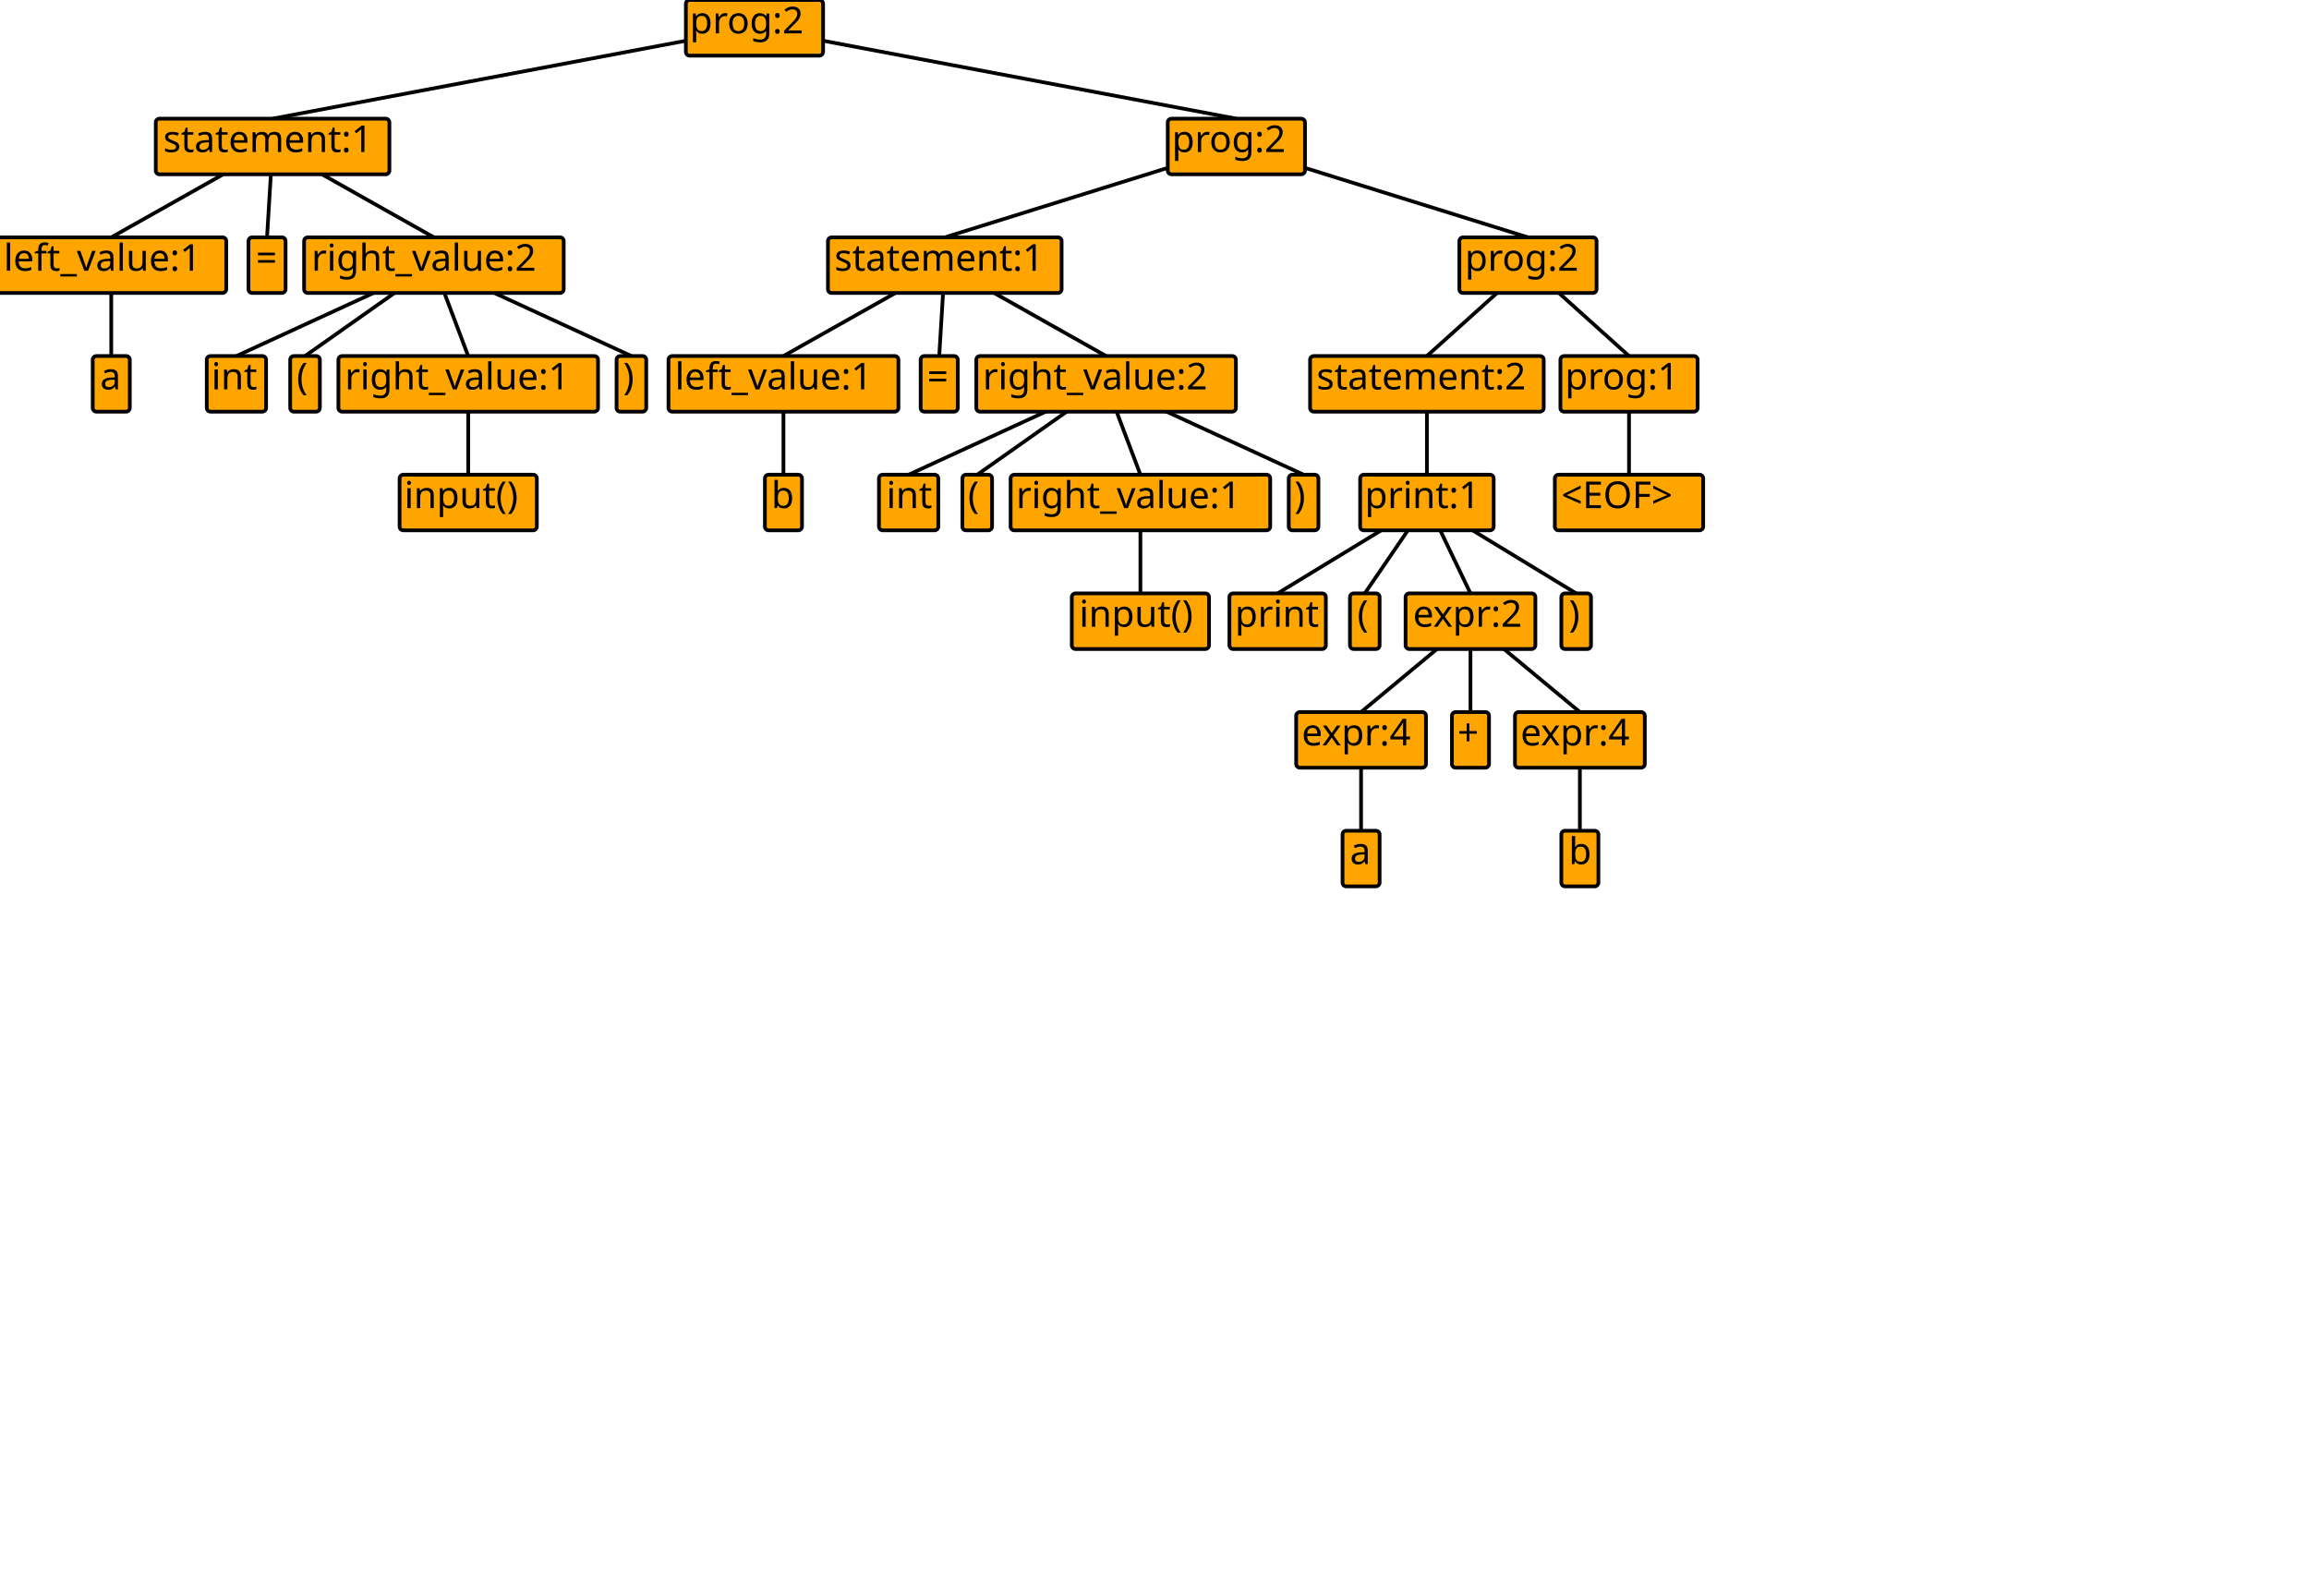
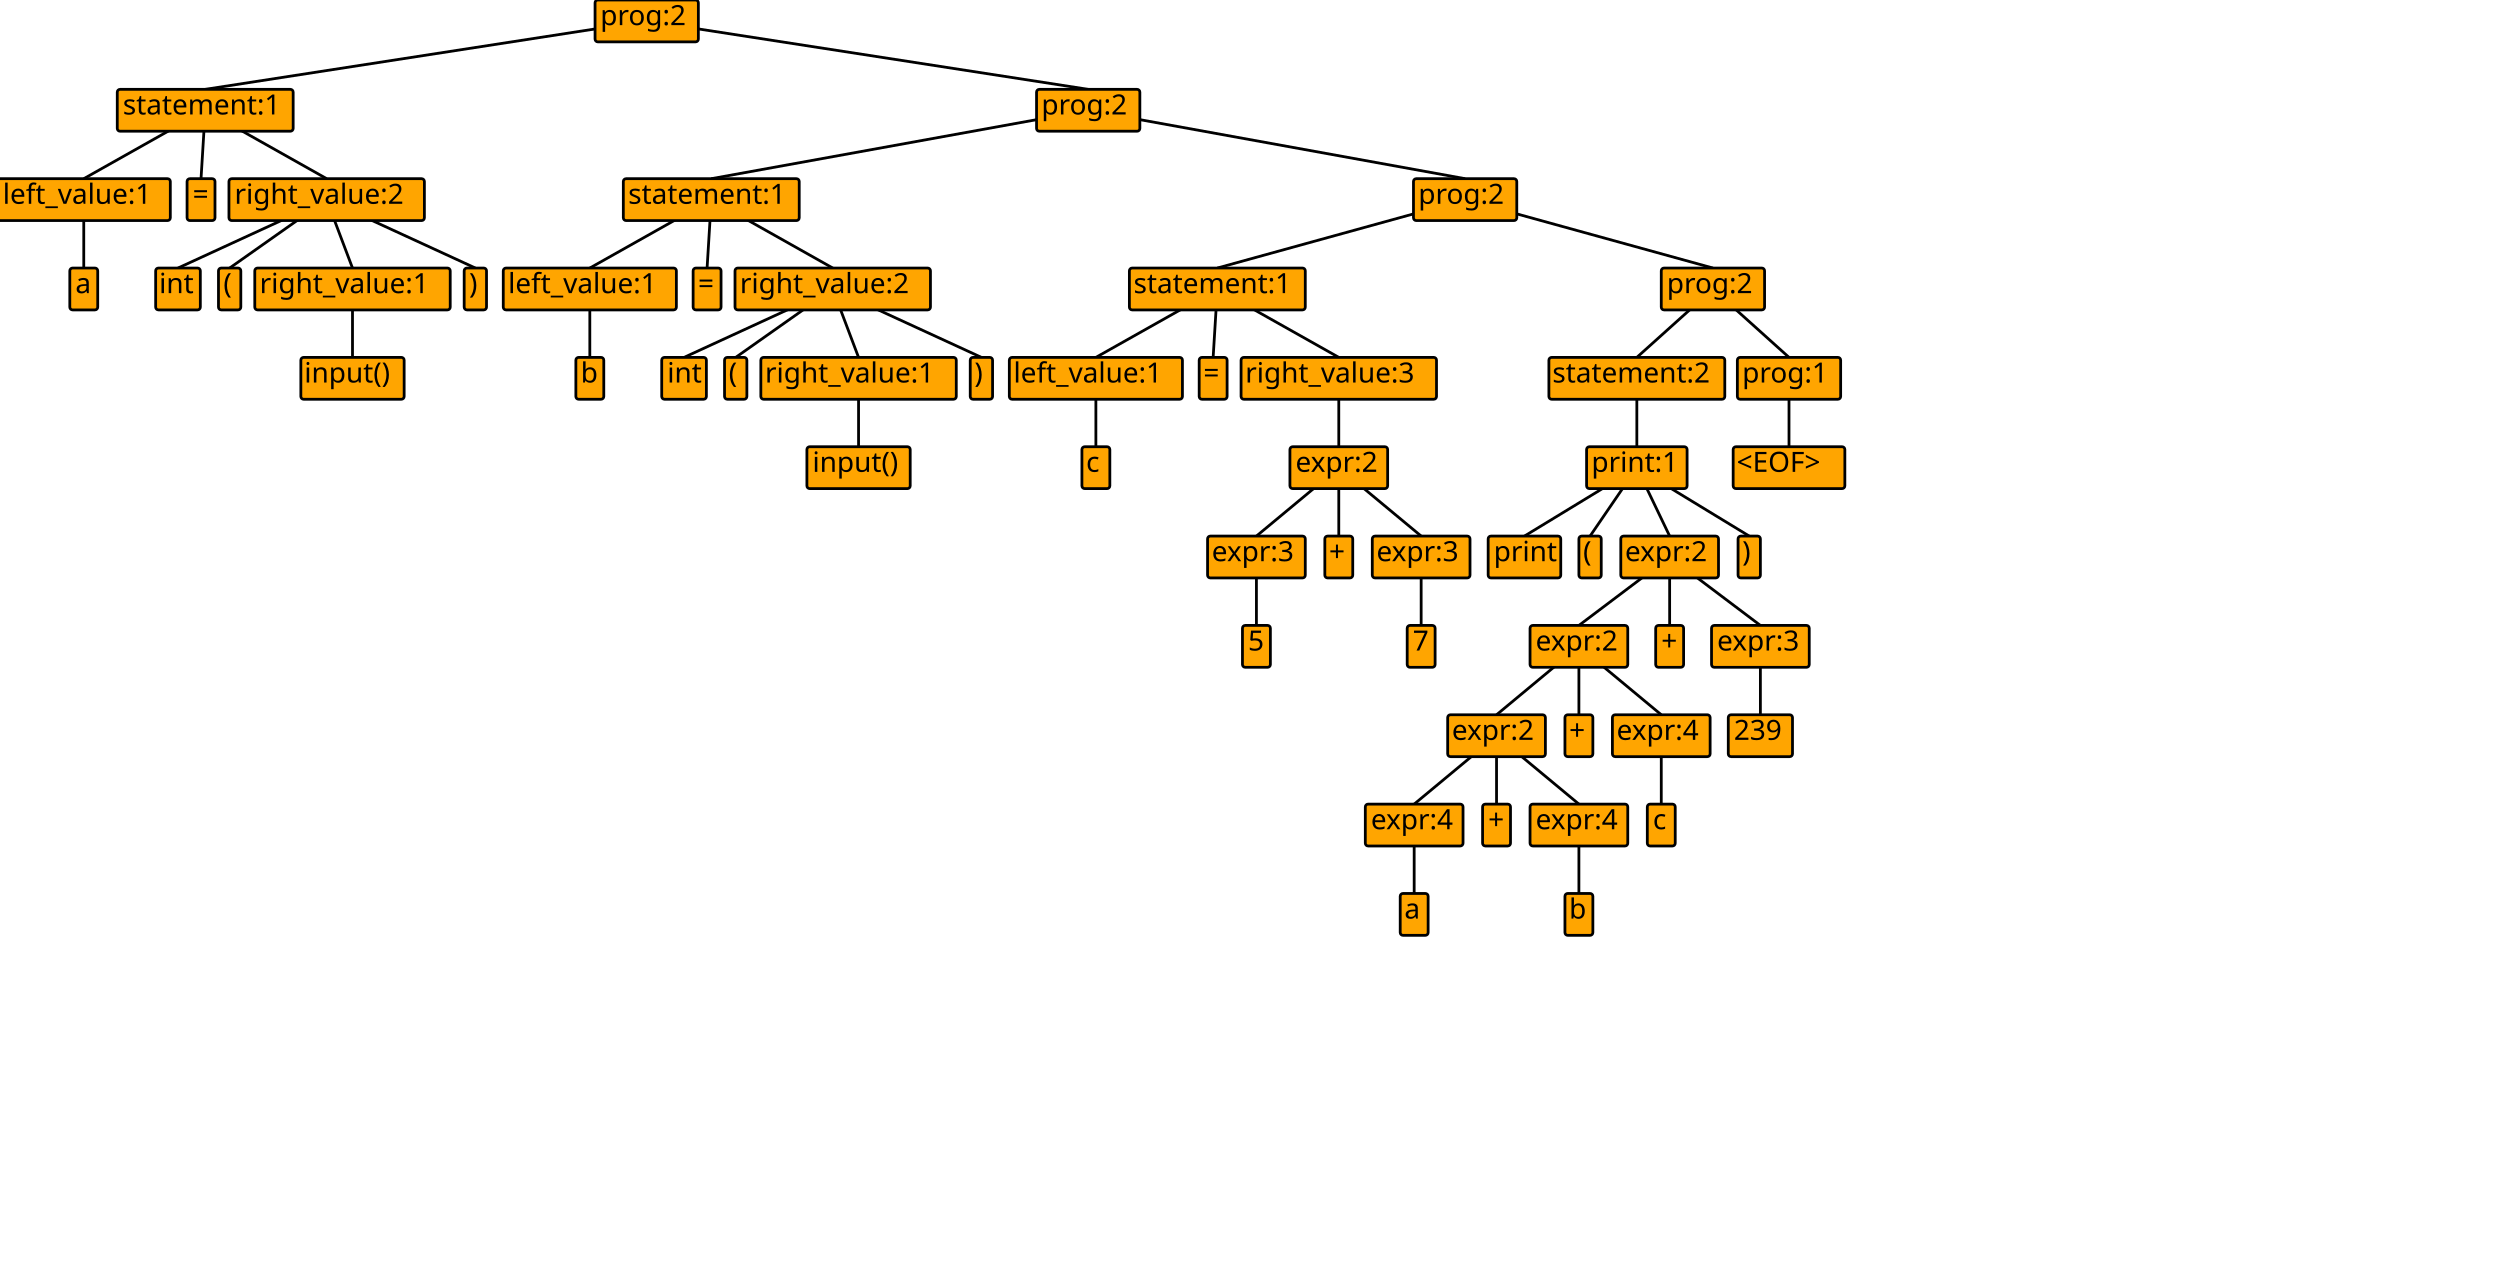
- <svg xmlns="http://www.w3.org/2000/svg" width="622.6" height="430.1">
-   <line x1="203.438" y1="7.5" x2="73.5" y2="32.0" style="stroke:black; stroke-width:1px;" />
+ <svg xmlns="http://www.w3.org/2000/svg" width="895.4" height="455.4">
+   <line x1="231.625" y1="7.5" x2="73.5" y2="32.0" style="stroke:black; stroke-width:1px;" />
  <line x1="73.5" y1="39.5" x2="30.0" y2="64.0" style="stroke:black; stroke-width:1px;" />
  <line x1="30.0" y1="71.5" x2="30.0" y2="96.0" style="stroke:black; stroke-width:1px;" />
  <line x1="73.5" y1="39.5" x2="72.0" y2="64.0" style="stroke:black; stroke-width:1px;" />
  <line x1="73.5" y1="39.5" x2="117.0" y2="64.0" style="stroke:black; stroke-width:1px;" />
  <line x1="117.0" y1="71.5" x2="63.75" y2="96.0" style="stroke:black; stroke-width:1px;" />
  <line x1="117.0" y1="71.5" x2="82.25" y2="96.0" style="stroke:black; stroke-width:1px;" />
  <line x1="117.0" y1="71.5" x2="126.25" y2="96.0" style="stroke:black; stroke-width:1px;" />
  <line x1="126.25" y1="103.5" x2="126.25" y2="128.0" style="stroke:black; stroke-width:1px;" />
  <line x1="117.0" y1="71.5" x2="170.25" y2="96.0" style="stroke:black; stroke-width:1px;" />
-   <line x1="203.438" y1="7.5" x2="333.375" y2="32.0" style="stroke:black; stroke-width:1px;" />
-   <line x1="333.375" y1="39.5" x2="254.75" y2="64.0" style="stroke:black; stroke-width:1px;" />
+   <line x1="231.625" y1="7.5" x2="389.75" y2="32.0" style="stroke:black; stroke-width:1px;" />
+   <line x1="389.75" y1="39.5" x2="254.75" y2="64.0" style="stroke:black; stroke-width:1px;" />
  <line x1="254.75" y1="71.5" x2="211.25" y2="96.0" style="stroke:black; stroke-width:1px;" />
  <line x1="211.25" y1="103.5" x2="211.25" y2="128.0" style="stroke:black; stroke-width:1px;" />
  <line x1="254.75" y1="71.5" x2="253.25" y2="96.0" style="stroke:black; stroke-width:1px;" />
  <line x1="254.75" y1="71.5" x2="298.25" y2="96.0" style="stroke:black; stroke-width:1px;" />
  <line x1="298.25" y1="103.5" x2="245.0" y2="128.0" style="stroke:black; stroke-width:1px;" />
  <line x1="298.25" y1="103.5" x2="263.5" y2="128.0" style="stroke:black; stroke-width:1px;" />
  <line x1="298.25" y1="103.5" x2="307.5" y2="128.0" style="stroke:black; stroke-width:1px;" />
  <line x1="307.5" y1="135.5" x2="307.5" y2="160.0" style="stroke:black; stroke-width:1px;" />
  <line x1="298.25" y1="103.5" x2="351.5" y2="128.0" style="stroke:black; stroke-width:1px;" />
-   <line x1="333.375" y1="39.5" x2="412.0" y2="64.0" style="stroke:black; stroke-width:1px;" />
-   <line x1="412.0" y1="71.5" x2="384.75" y2="96.0" style="stroke:black; stroke-width:1px;" />
-   <line x1="384.75" y1="103.5" x2="384.75" y2="128.0" style="stroke:black; stroke-width:1px;" />
-   <line x1="384.75" y1="135.5" x2="344.5" y2="160.0" style="stroke:black; stroke-width:1px;" />
-   <line x1="384.75" y1="135.5" x2="368.0" y2="160.0" style="stroke:black; stroke-width:1px;" />
-   <line x1="384.75" y1="135.5" x2="396.5" y2="160.0" style="stroke:black; stroke-width:1px;" />
-   <line x1="396.5" y1="167.5" x2="367.0" y2="192.0" style="stroke:black; stroke-width:1px;" />
-   <line x1="367.0" y1="199.5" x2="367.0" y2="224.0" style="stroke:black; stroke-width:1px;" />
-   <line x1="396.5" y1="167.5" x2="396.5" y2="192.0" style="stroke:black; stroke-width:1px;" />
-   <line x1="396.5" y1="167.5" x2="426.0" y2="192.0" style="stroke:black; stroke-width:1px;" />
-   <line x1="426.0" y1="199.5" x2="426.0" y2="224.0" style="stroke:black; stroke-width:1px;" />
-   <line x1="384.75" y1="135.5" x2="425.0" y2="160.0" style="stroke:black; stroke-width:1px;" />
-   <line x1="412.0" y1="71.5" x2="439.25" y2="96.0" style="stroke:black; stroke-width:1px;" />
-   <line x1="439.25" y1="103.5" x2="439.25" y2="128.0" style="stroke:black; stroke-width:1px;" />
+   <line x1="389.75" y1="39.5" x2="524.75" y2="64.0" style="stroke:black; stroke-width:1px;" />
+   <line x1="524.75" y1="71.5" x2="436.0" y2="96.0" style="stroke:black; stroke-width:1px;" />
+   <line x1="436.0" y1="103.5" x2="392.5" y2="128.0" style="stroke:black; stroke-width:1px;" />
+   <line x1="392.5" y1="135.5" x2="392.5" y2="160.0" style="stroke:black; stroke-width:1px;" />
+   <line x1="436.0" y1="103.5" x2="434.5" y2="128.0" style="stroke:black; stroke-width:1px;" />
+   <line x1="436.0" y1="103.5" x2="479.5" y2="128.0" style="stroke:black; stroke-width:1px;" />
+   <line x1="479.5" y1="135.5" x2="479.5" y2="160.0" style="stroke:black; stroke-width:1px;" />
+   <line x1="479.5" y1="167.5" x2="450.0" y2="192.0" style="stroke:black; stroke-width:1px;" />
+   <line x1="450.0" y1="199.5" x2="450.0" y2="224.0" style="stroke:black; stroke-width:1px;" />
+   <line x1="479.5" y1="167.5" x2="479.5" y2="192.0" style="stroke:black; stroke-width:1px;" />
+   <line x1="479.5" y1="167.5" x2="509.0" y2="192.0" style="stroke:black; stroke-width:1px;" />
+   <line x1="509.0" y1="199.5" x2="509.0" y2="224.0" style="stroke:black; stroke-width:1px;" />
+   <line x1="524.75" y1="71.5" x2="613.5" y2="96.0" style="stroke:black; stroke-width:1px;" />
+   <line x1="613.5" y1="103.5" x2="586.25" y2="128.0" style="stroke:black; stroke-width:1px;" />
+   <line x1="586.25" y1="135.5" x2="586.25" y2="160.0" style="stroke:black; stroke-width:1px;" />
+   <line x1="586.25" y1="167.5" x2="546.0" y2="192.0" style="stroke:black; stroke-width:1px;" />
+   <line x1="586.25" y1="167.5" x2="569.5" y2="192.0" style="stroke:black; stroke-width:1px;" />
+   <line x1="586.25" y1="167.5" x2="598.0" y2="192.0" style="stroke:black; stroke-width:1px;" />
+   <line x1="598.0" y1="199.5" x2="565.5" y2="224.0" style="stroke:black; stroke-width:1px;" />
+   <line x1="565.5" y1="231.5" x2="536.0" y2="256.0" style="stroke:black; stroke-width:1px;" />
+   <line x1="536.0" y1="263.5" x2="506.5" y2="288.0" style="stroke:black; stroke-width:1px;" />
+   <line x1="506.5" y1="295.5" x2="506.5" y2="320.0" style="stroke:black; stroke-width:1px;" />
+   <line x1="536.0" y1="263.5" x2="536.0" y2="288.0" style="stroke:black; stroke-width:1px;" />
+   <line x1="536.0" y1="263.5" x2="565.5" y2="288.0" style="stroke:black; stroke-width:1px;" />
+   <line x1="565.5" y1="295.5" x2="565.5" y2="320.0" style="stroke:black; stroke-width:1px;" />
+   <line x1="565.5" y1="231.5" x2="565.5" y2="256.0" style="stroke:black; stroke-width:1px;" />
+   <line x1="565.5" y1="231.5" x2="595.0" y2="256.0" style="stroke:black; stroke-width:1px;" />
+   <line x1="595.0" y1="263.5" x2="595.0" y2="288.0" style="stroke:black; stroke-width:1px;" />
+   <line x1="598.0" y1="199.5" x2="598.0" y2="224.0" style="stroke:black; stroke-width:1px;" />
+   <line x1="598.0" y1="199.5" x2="630.5" y2="224.0" style="stroke:black; stroke-width:1px;" />
+   <line x1="630.5" y1="231.5" x2="630.5" y2="256.0" style="stroke:black; stroke-width:1px;" />
+   <line x1="586.25" y1="167.5" x2="626.5" y2="192.0" style="stroke:black; stroke-width:1px;" />
+   <line x1="613.5" y1="103.5" x2="640.75" y2="128.0" style="stroke:black; stroke-width:1px;" />
+   <line x1="640.75" y1="135.5" x2="640.75" y2="160.0" style="stroke:black; stroke-width:1px;" />
+   <rect x="387.5" y="160.0" width="10.0" height="15.0" style="fill:orange; stroke:rgb(0,0,0);" rx="1" />
+   <text x="389" y="169" style="font-family:sans-serif;font-size:10px;">
+ c
+ </text>
+   <rect x="580.5" y="192.0" width="35.0" height="15.0" style="fill:orange; stroke:rgb(0,0,0);" rx="1" />
+   <text x="582" y="201" style="font-family:sans-serif;font-size:10px;">
+ expr:2
+ </text>
+   <rect x="237.0" y="128.0" width="16.0" height="15.0" style="fill:orange; stroke:rgb(0,0,0);" rx="1" />
+   <text x="239" y="137" style="font-family:sans-serif;font-size:10px;">
+ int
+ </text>
+   <rect x="259.5" y="128.0" width="8.0" height="15.0" style="fill:orange; stroke:rgb(0,0,0);" rx="1" />
+   <text x="261" y="137" style="font-family:sans-serif;font-size:10px;">
+ (
+ </text>
+   <rect x="622.5" y="192.0" width="8.0" height="15.0" style="fill:orange; stroke:rgb(0,0,0);" rx="1" />
+   <text x="624" y="201" style="font-family:sans-serif;font-size:10px;">
+ )
+ </text>
+   <rect x="82.0" y="64.0" width="70.0" height="15.0" style="fill:orange; stroke:rgb(0,0,0);" rx="1" />
+   <text x="84" y="73" style="font-family:sans-serif;font-size:10px;">
+ right_value:2
+ </text>
+   <rect x="548.0" y="224.0" width="35.0" height="15.0" style="fill:orange; stroke:rgb(0,0,0);" rx="1" />
+   <text x="550" y="233" style="font-family:sans-serif;font-size:10px;">
+ expr:2
+ </text>
+   <rect x="622.25" y="128.0" width="37.0" height="15.0" style="fill:orange; stroke:rgb(0,0,0);" rx="1" />
+   <text x="624" y="137" style="font-family:sans-serif;font-size:10px;">
+ prog:1
+ </text>
+   <rect x="531.0" y="288.0" width="10.0" height="15.0" style="fill:orange; stroke:rgb(0,0,0);" rx="1" />
+   <text x="533" y="297" style="font-family:sans-serif;font-size:10px;">
+ +
+ </text>
+   <rect x="577.5" y="256.0" width="35.0" height="15.0" style="fill:orange; stroke:rgb(0,0,0);" rx="1" />
+   <text x="579" y="265" style="font-family:sans-serif;font-size:10px;">
+ expr:4
+ </text>
+   <rect x="506.25" y="64.0" width="37.0" height="15.0" style="fill:orange; stroke:rgb(0,0,0);" rx="1" />
+   <text x="508" y="73" style="font-family:sans-serif;font-size:10px;">
+ prog:2
+ </text>
+   <rect x="166.25" y="96.0" width="8.0" height="15.0" style="fill:orange; stroke:rgb(0,0,0);" rx="1" />
+   <text x="168" y="105" style="font-family:sans-serif;font-size:10px;">
+ )
+ </text>
+   <rect x="213.125" y="0.0" width="37.0" height="15.0" style="fill:orange; stroke:rgb(0,0,0);" rx="1" />
+   <text x="215" y="9" style="font-family:sans-serif;font-size:10px;">
+ prog:2
+ </text>
+   <rect x="223.25" y="64.0" width="63.0" height="15.0" style="fill:orange; stroke:rgb(0,0,0);" rx="1" />
+   <text x="225" y="73" style="font-family:sans-serif;font-size:10px;">
+ statement:1
+ </text>
+   <rect x="42.0" y="32.0" width="63.0" height="15.0" style="fill:orange; stroke:rgb(0,0,0);" rx="1" />
+   <text x="44" y="41" style="font-family:sans-serif;font-size:10px;">
+ statement:1
+ </text>
+   <rect x="504.0" y="224.0" width="10.0" height="15.0" style="fill:orange; stroke:rgb(0,0,0);" rx="1" />
+   <text x="506" y="233" style="font-family:sans-serif;font-size:10px;">
+ 7
+ </text>
+   <rect x="462.0" y="160.0" width="35.0" height="15.0" style="fill:orange; stroke:rgb(0,0,0);" rx="1" />
+   <text x="464" y="169" style="font-family:sans-serif;font-size:10px;">
+ expr:2
+ </text>
+   <rect x="501.5" y="320.0" width="10.0" height="15.0" style="fill:orange; stroke:rgb(0,0,0);" rx="1" />
+   <text x="503" y="329" style="font-family:sans-serif;font-size:10px;">
+ a
+ </text>
+   <rect x="568.25" y="160.0" width="36.0" height="15.0" style="fill:orange; stroke:rgb(0,0,0);" rx="1" />
+   <text x="570" y="169" style="font-family:sans-serif;font-size:10px;">
+ print:1
+ </text>
+   <rect x="371.25" y="32.0" width="37.0" height="15.0" style="fill:orange; stroke:rgb(0,0,0);" rx="1" />
+   <text x="373" y="41" style="font-family:sans-serif;font-size:10px;">
+ prog:2
+ </text>
+   <rect x="67.0" y="64.0" width="10.0" height="15.0" style="fill:orange; stroke:rgb(0,0,0);" rx="1" />
+   <text x="69" y="73" style="font-family:sans-serif;font-size:10px;">
+ =
+ </text>
+   <rect x="206.25" y="128.0" width="10.0" height="15.0" style="fill:orange; stroke:rgb(0,0,0);" rx="1" />
+   <text x="208" y="137" style="font-family:sans-serif;font-size:10px;">
+ b
+ </text>
+   <rect x="432.5" y="192.0" width="35.0" height="15.0" style="fill:orange; stroke:rgb(0,0,0);" rx="1" />
+   <text x="434" y="201" style="font-family:sans-serif;font-size:10px;">
+ expr:3
+ </text>
+   <rect x="518.5" y="256.0" width="35.0" height="15.0" style="fill:orange; stroke:rgb(0,0,0);" rx="1" />
+   <text x="520" y="265" style="font-family:sans-serif;font-size:10px;">
+ expr:2
+ </text>
+   <rect x="272.5" y="128.0" width="70.0" height="15.0" style="fill:orange; stroke:rgb(0,0,0);" rx="1" />
+   <text x="274" y="137" style="font-family:sans-serif;font-size:10px;">
+ right_value:1
+ </text>
+   <rect x="-1.0" y="64.0" width="62.0" height="15.0" style="fill:orange; stroke:rgb(0,0,0);" rx="1" />
+   <text x="1" y="73" style="font-family:sans-serif;font-size:10px;">
+ left_value:1
+ </text>
+   <rect x="593.0" y="224.0" width="10.0" height="15.0" style="fill:orange; stroke:rgb(0,0,0);" rx="1" />
+   <text x="595" y="233" style="font-family:sans-serif;font-size:10px;">
+ +
+ </text>
  <rect x="78.25" y="96.0" width="8.0" height="15.0" style="fill:orange; stroke:rgb(0,0,0);" rx="1" />
  <text x="80" y="105" style="font-family:sans-serif;font-size:10px;">
(
</text>
-   <rect x="419.25" y="128.0" width="40.0" height="15.0" style="fill:orange; stroke:rgb(0,0,0);" rx="1" />
-   <text x="421" y="137" style="font-family:sans-serif;font-size:10px;">
- &lt;EOF&gt;
+   <rect x="533.0" y="192.0" width="26.0" height="15.0" style="fill:orange; stroke:rgb(0,0,0);" rx="1" />
+   <text x="535" y="201" style="font-family:sans-serif;font-size:10px;">
+ print
</text>
  <rect x="289.0" y="160.0" width="37.0" height="15.0" style="fill:orange; stroke:rgb(0,0,0);" rx="1" />
  <text x="291" y="169" style="font-family:sans-serif;font-size:10px;">
input()
</text>
-   <rect x="237.0" y="128.0" width="16.0" height="15.0" style="fill:orange; stroke:rgb(0,0,0);" rx="1" />
-   <text x="239" y="137" style="font-family:sans-serif;font-size:10px;">
- int
- </text>
-   <rect x="362.0" y="224.0" width="10.0" height="15.0" style="fill:orange; stroke:rgb(0,0,0);" rx="1" />
-   <text x="364" y="233" style="font-family:sans-serif;font-size:10px;">
- a
- </text>
-   <rect x="259.5" y="128.0" width="8.0" height="15.0" style="fill:orange; stroke:rgb(0,0,0);" rx="1" />
-   <text x="261" y="137" style="font-family:sans-serif;font-size:10px;">
- (
+   <rect x="429.5" y="128.0" width="10.0" height="15.0" style="fill:orange; stroke:rgb(0,0,0);" rx="1" />
+   <text x="431" y="137" style="font-family:sans-serif;font-size:10px;">
+ =
+ </text>
+   <rect x="560.5" y="320.0" width="10.0" height="15.0" style="fill:orange; stroke:rgb(0,0,0);" rx="1" />
+   <text x="562" y="329" style="font-family:sans-serif;font-size:10px;">
+ b
+ </text>
+   <rect x="613.0" y="224.0" width="35.0" height="15.0" style="fill:orange; stroke:rgb(0,0,0);" rx="1" />
+   <text x="615" y="233" style="font-family:sans-serif;font-size:10px;">
+ expr:3
</text>
  <rect x="107.75" y="128.0" width="37.0" height="15.0" style="fill:orange; stroke:rgb(0,0,0);" rx="1" />
  <text x="109" y="137" style="font-family:sans-serif;font-size:10px;">
input()
</text>
  <rect x="347.5" y="128.0" width="8.0" height="15.0" style="fill:orange; stroke:rgb(0,0,0);" rx="1" />
  <text x="349" y="137" style="font-family:sans-serif;font-size:10px;">
)
</text>
-   <rect x="82.0" y="64.0" width="70.0" height="15.0" style="fill:orange; stroke:rgb(0,0,0);" rx="1" />
-   <text x="84" y="73" style="font-family:sans-serif;font-size:10px;">
- right_value:2
- </text>
-   <rect x="353.25" y="96.0" width="63.0" height="15.0" style="fill:orange; stroke:rgb(0,0,0);" rx="1" />
-   <text x="355" y="105" style="font-family:sans-serif;font-size:10px;">
- statement:2
- </text>
-   <rect x="184.938" y="0.0" width="37.0" height="15.0" style="fill:orange; stroke:rgb(0,0,0);" rx="1" />
-   <text x="186" y="9" style="font-family:sans-serif;font-size:10px;">
- prog:2
+   <rect x="404.5" y="96.0" width="63.0" height="15.0" style="fill:orange; stroke:rgb(0,0,0);" rx="1" />
+   <text x="406" y="105" style="font-family:sans-serif;font-size:10px;">
+ statement:1
</text>
  <rect x="263.25" y="96.0" width="70.0" height="15.0" style="fill:orange; stroke:rgb(0,0,0);" rx="1" />
  <text x="265" y="105" style="font-family:sans-serif;font-size:10px;">
right_value:2
</text>
-   <rect x="349.5" y="192.0" width="35.0" height="15.0" style="fill:orange; stroke:rgb(0,0,0);" rx="1" />
-   <text x="351" y="201" style="font-family:sans-serif;font-size:10px;">
+   <rect x="445.0" y="224.0" width="10.0" height="15.0" style="fill:orange; stroke:rgb(0,0,0);" rx="1" />
+   <text x="447" y="233" style="font-family:sans-serif;font-size:10px;">
+ 5
+ </text>
+   <rect x="548.0" y="288.0" width="35.0" height="15.0" style="fill:orange; stroke:rgb(0,0,0);" rx="1" />
+   <text x="550" y="297" style="font-family:sans-serif;font-size:10px;">
expr:4
+ </text>
+   <rect x="619.0" y="256.0" width="23.0" height="15.0" style="fill:orange; stroke:rgb(0,0,0);" rx="1" />
+   <text x="621" y="265" style="font-family:sans-serif;font-size:10px;">
+ 239
</text>
  <rect x="55.75" y="96.0" width="16.0" height="15.0" style="fill:orange; stroke:rgb(0,0,0);" rx="1" />
  <text x="57" y="105" style="font-family:sans-serif;font-size:10px;">
int
</text>
+   <rect x="560.5" y="256.0" width="10.0" height="15.0" style="fill:orange; stroke:rgb(0,0,0);" rx="1" />
+   <text x="562" y="265" style="font-family:sans-serif;font-size:10px;">
+ +
+ </text>
  <rect x="91.25" y="96.0" width="70.0" height="15.0" style="fill:orange; stroke:rgb(0,0,0);" rx="1" />
  <text x="93" y="105" style="font-family:sans-serif;font-size:10px;">
right_value:1
</text>
-   <rect x="166.25" y="96.0" width="8.0" height="15.0" style="fill:orange; stroke:rgb(0,0,0);" rx="1" />
-   <text x="168" y="105" style="font-family:sans-serif;font-size:10px;">
- )
- </text>
  <rect x="180.25" y="96.0" width="62.0" height="15.0" style="fill:orange; stroke:rgb(0,0,0);" rx="1" />
  <text x="182" y="105" style="font-family:sans-serif;font-size:10px;">
left_value:1
</text>
-   <rect x="366.75" y="128.0" width="36.0" height="15.0" style="fill:orange; stroke:rgb(0,0,0);" rx="1" />
-   <text x="368" y="137" style="font-family:sans-serif;font-size:10px;">
- print:1
+   <rect x="444.5" y="128.0" width="70.0" height="15.0" style="fill:orange; stroke:rgb(0,0,0);" rx="1" />
+   <text x="446" y="137" style="font-family:sans-serif;font-size:10px;">
+ right_value:3
</text>
  <rect x="248.25" y="96.0" width="10.0" height="15.0" style="fill:orange; stroke:rgb(0,0,0);" rx="1" />
  <text x="250" y="105" style="font-family:sans-serif;font-size:10px;">
=
</text>
-   <rect x="314.875" y="32.0" width="37.0" height="15.0" style="fill:orange; stroke:rgb(0,0,0);" rx="1" />
-   <text x="316" y="41" style="font-family:sans-serif;font-size:10px;">
- prog:2
- </text>
-   <rect x="223.25" y="64.0" width="63.0" height="15.0" style="fill:orange; stroke:rgb(0,0,0);" rx="1" />
-   <text x="225" y="73" style="font-family:sans-serif;font-size:10px;">
- statement:1
- </text>
-   <rect x="42.0" y="32.0" width="63.0" height="15.0" style="fill:orange; stroke:rgb(0,0,0);" rx="1" />
-   <text x="44" y="41" style="font-family:sans-serif;font-size:10px;">
- statement:1
- </text>
-   <rect x="408.5" y="192.0" width="35.0" height="15.0" style="fill:orange; stroke:rgb(0,0,0);" rx="1" />
-   <text x="410" y="201" style="font-family:sans-serif;font-size:10px;">
+   <rect x="489.0" y="288.0" width="35.0" height="15.0" style="fill:orange; stroke:rgb(0,0,0);" rx="1" />
+   <text x="491" y="297" style="font-family:sans-serif;font-size:10px;">
expr:4
</text>
-   <rect x="379.0" y="160.0" width="35.0" height="15.0" style="fill:orange; stroke:rgb(0,0,0);" rx="1" />
-   <text x="381" y="169" style="font-family:sans-serif;font-size:10px;">
- expr:2
- </text>
-   <rect x="421.0" y="224.0" width="10.0" height="15.0" style="fill:orange; stroke:rgb(0,0,0);" rx="1" />
-   <text x="423" y="233" style="font-family:sans-serif;font-size:10px;">
- b
- </text>
-   <rect x="421.0" y="160.0" width="8.0" height="15.0" style="fill:orange; stroke:rgb(0,0,0);" rx="1" />
-   <text x="423" y="169" style="font-family:sans-serif;font-size:10px;">
- )
+   <rect x="554.75" y="128.0" width="63.0" height="15.0" style="fill:orange; stroke:rgb(0,0,0);" rx="1" />
+   <text x="556" y="137" style="font-family:sans-serif;font-size:10px;">
+ statement:2
+ </text>
+   <rect x="474.5" y="192.0" width="10.0" height="15.0" style="fill:orange; stroke:rgb(0,0,0);" rx="1" />
+   <text x="476" y="201" style="font-family:sans-serif;font-size:10px;">
+ +
+ </text>
+   <rect x="491.5" y="192.0" width="35.0" height="15.0" style="fill:orange; stroke:rgb(0,0,0);" rx="1" />
+   <text x="493" y="201" style="font-family:sans-serif;font-size:10px;">
+ expr:3
</text>
  <rect x="25.0" y="96.0" width="10.0" height="15.0" style="fill:orange; stroke:rgb(0,0,0);" rx="1" />
  <text x="27" y="105" style="font-family:sans-serif;font-size:10px;">
a
</text>
-   <rect x="393.5" y="64.0" width="37.0" height="15.0" style="fill:orange; stroke:rgb(0,0,0);" rx="1" />
-   <text x="395" y="73" style="font-family:sans-serif;font-size:10px;">
- prog:2
- </text>
-   <rect x="420.75" y="96.0" width="37.0" height="15.0" style="fill:orange; stroke:rgb(0,0,0);" rx="1" />
-   <text x="422" y="105" style="font-family:sans-serif;font-size:10px;">
- prog:1
- </text>
-   <rect x="67.0" y="64.0" width="10.0" height="15.0" style="fill:orange; stroke:rgb(0,0,0);" rx="1" />
-   <text x="69" y="73" style="font-family:sans-serif;font-size:10px;">
- =
- </text>
-   <rect x="206.25" y="128.0" width="10.0" height="15.0" style="fill:orange; stroke:rgb(0,0,0);" rx="1" />
-   <text x="208" y="137" style="font-family:sans-serif;font-size:10px;">
- b
- </text>
-   <rect x="364.0" y="160.0" width="8.0" height="15.0" style="fill:orange; stroke:rgb(0,0,0);" rx="1" />
-   <text x="366" y="169" style="font-family:sans-serif;font-size:10px;">
+   <rect x="565.5" y="192.0" width="8.0" height="15.0" style="fill:orange; stroke:rgb(0,0,0);" rx="1" />
+   <text x="567" y="201" style="font-family:sans-serif;font-size:10px;">
(
</text>
-   <rect x="391.5" y="192.0" width="10.0" height="15.0" style="fill:orange; stroke:rgb(0,0,0);" rx="1" />
-   <text x="393" y="201" style="font-family:sans-serif;font-size:10px;">
- +
- </text>
-   <rect x="272.5" y="128.0" width="70.0" height="15.0" style="fill:orange; stroke:rgb(0,0,0);" rx="1" />
-   <text x="274" y="137" style="font-family:sans-serif;font-size:10px;">
- right_value:1
- </text>
-   <rect x="-1.0" y="64.0" width="62.0" height="15.0" style="fill:orange; stroke:rgb(0,0,0);" rx="1" />
-   <text x="1" y="73" style="font-family:sans-serif;font-size:10px;">
+   <rect x="361.5" y="128.0" width="62.0" height="15.0" style="fill:orange; stroke:rgb(0,0,0);" rx="1" />
+   <text x="363" y="137" style="font-family:sans-serif;font-size:10px;">
left_value:1
</text>
-   <rect x="331.5" y="160.0" width="26.0" height="15.0" style="fill:orange; stroke:rgb(0,0,0);" rx="1" />
-   <text x="333" y="169" style="font-family:sans-serif;font-size:10px;">
- print
+   <rect x="595.0" y="96.0" width="37.0" height="15.0" style="fill:orange; stroke:rgb(0,0,0);" rx="1" />
+   <text x="597" y="105" style="font-family:sans-serif;font-size:10px;">
+ prog:2
+ </text>
+   <rect x="590.0" y="288.0" width="10.0" height="15.0" style="fill:orange; stroke:rgb(0,0,0);" rx="1" />
+   <text x="592" y="297" style="font-family:sans-serif;font-size:10px;">
+ c
+ </text>
+   <rect x="620.75" y="160.0" width="40.0" height="15.0" style="fill:orange; stroke:rgb(0,0,0);" rx="1" />
+   <text x="622" y="169" style="font-family:sans-serif;font-size:10px;">
+ &lt;EOF&gt;
</text>
</svg>
